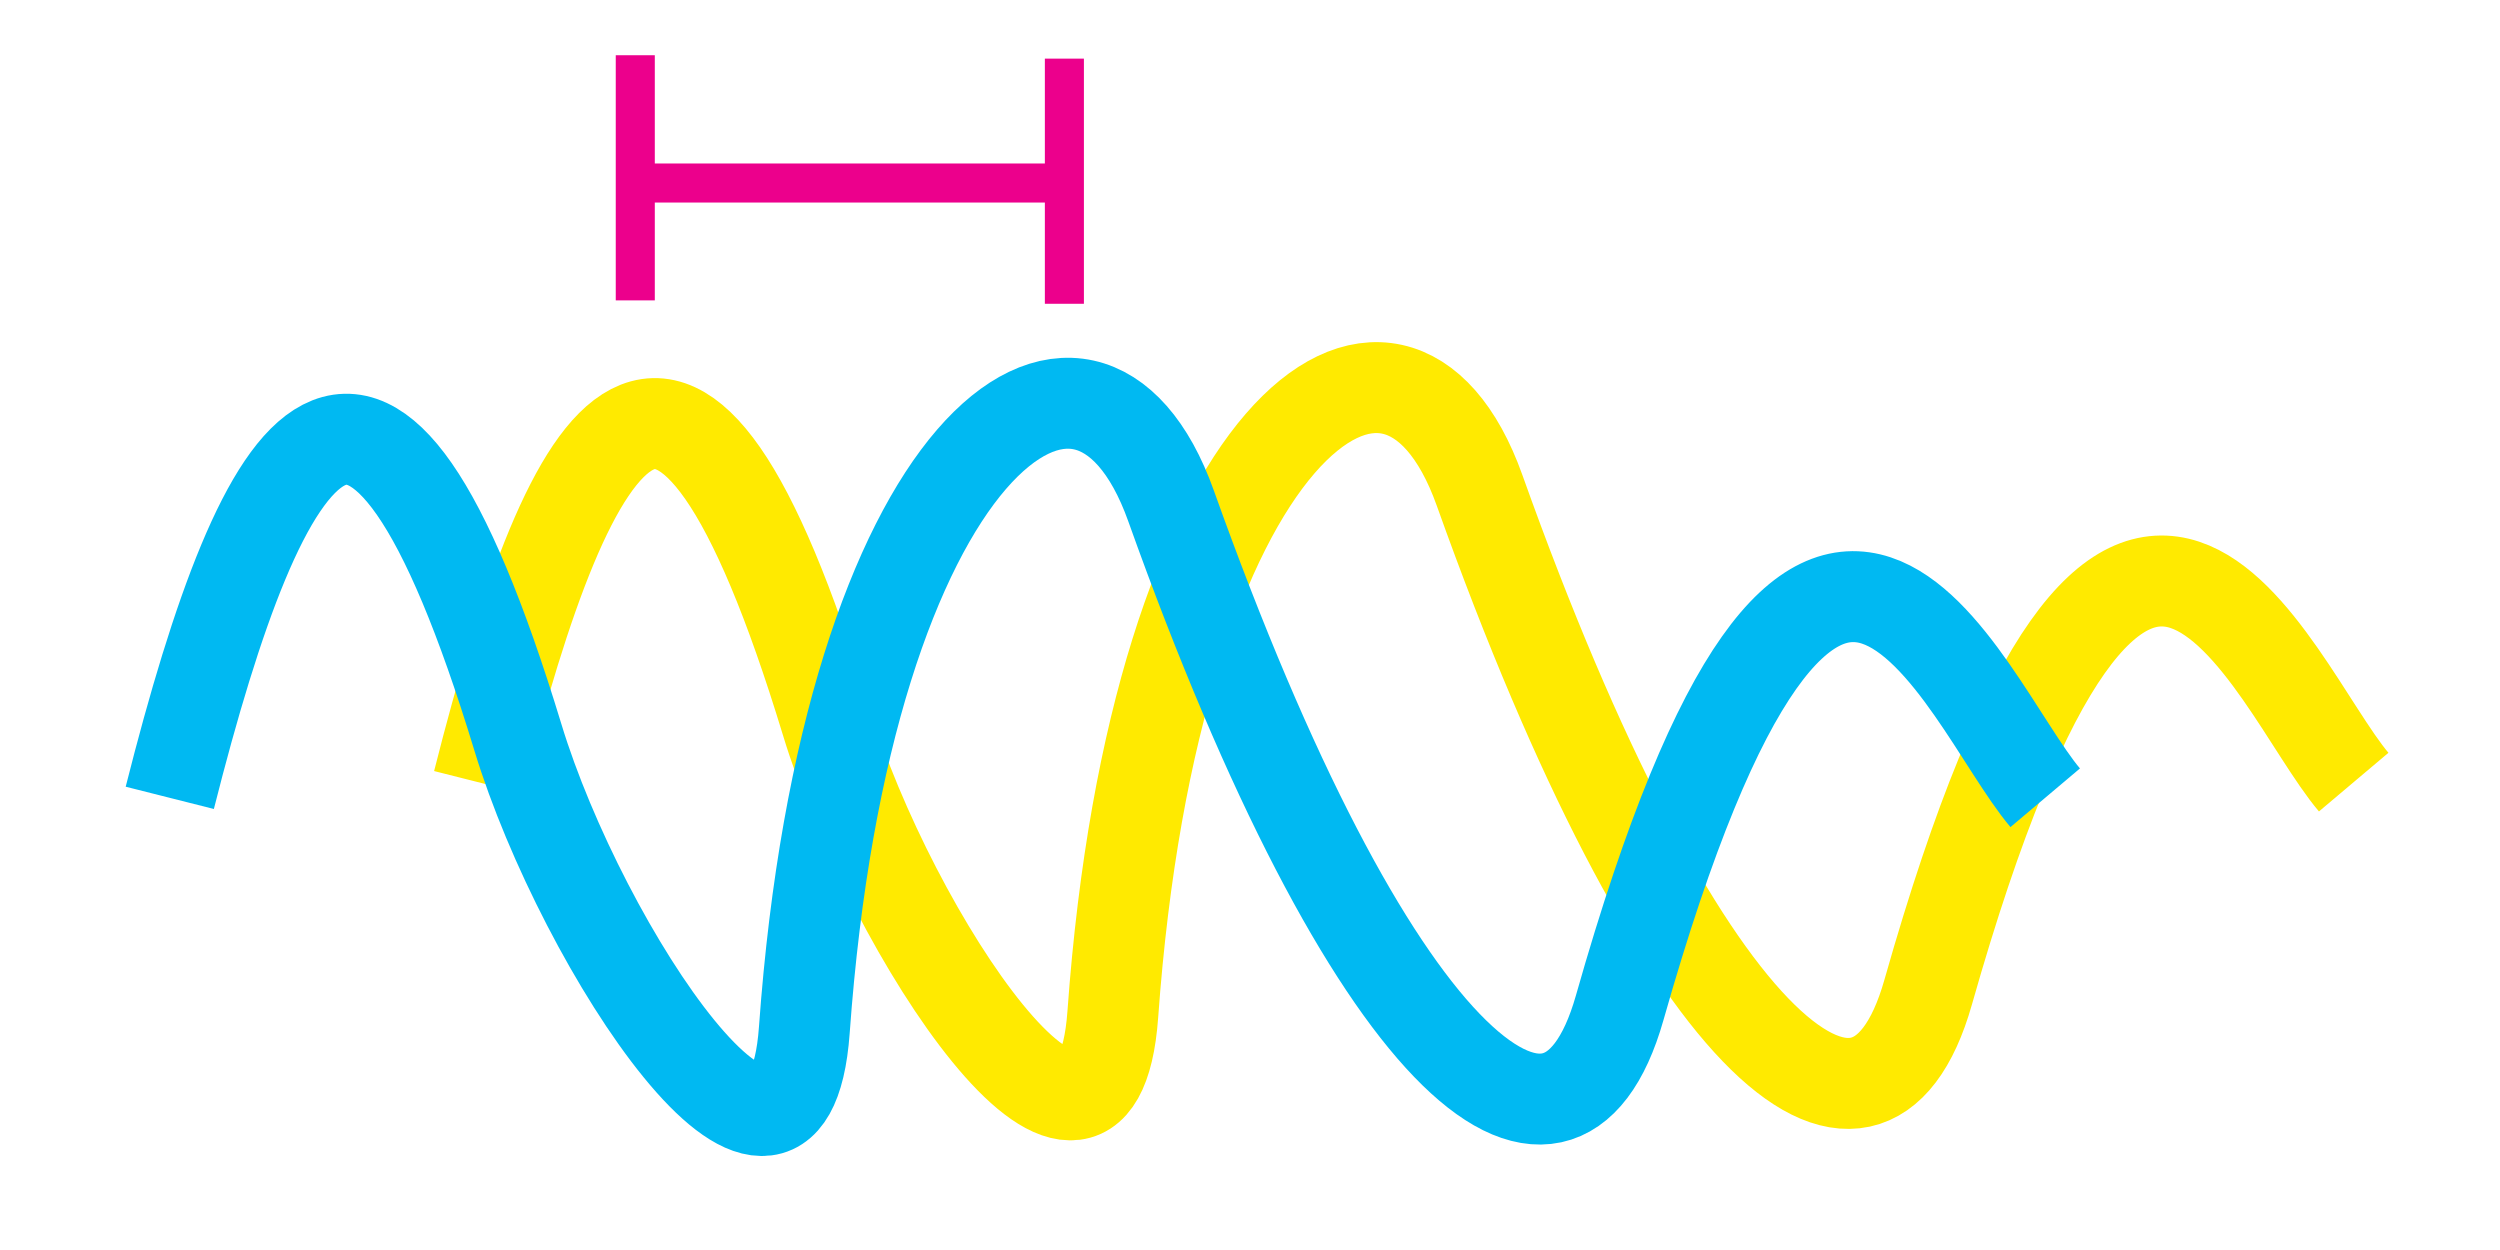
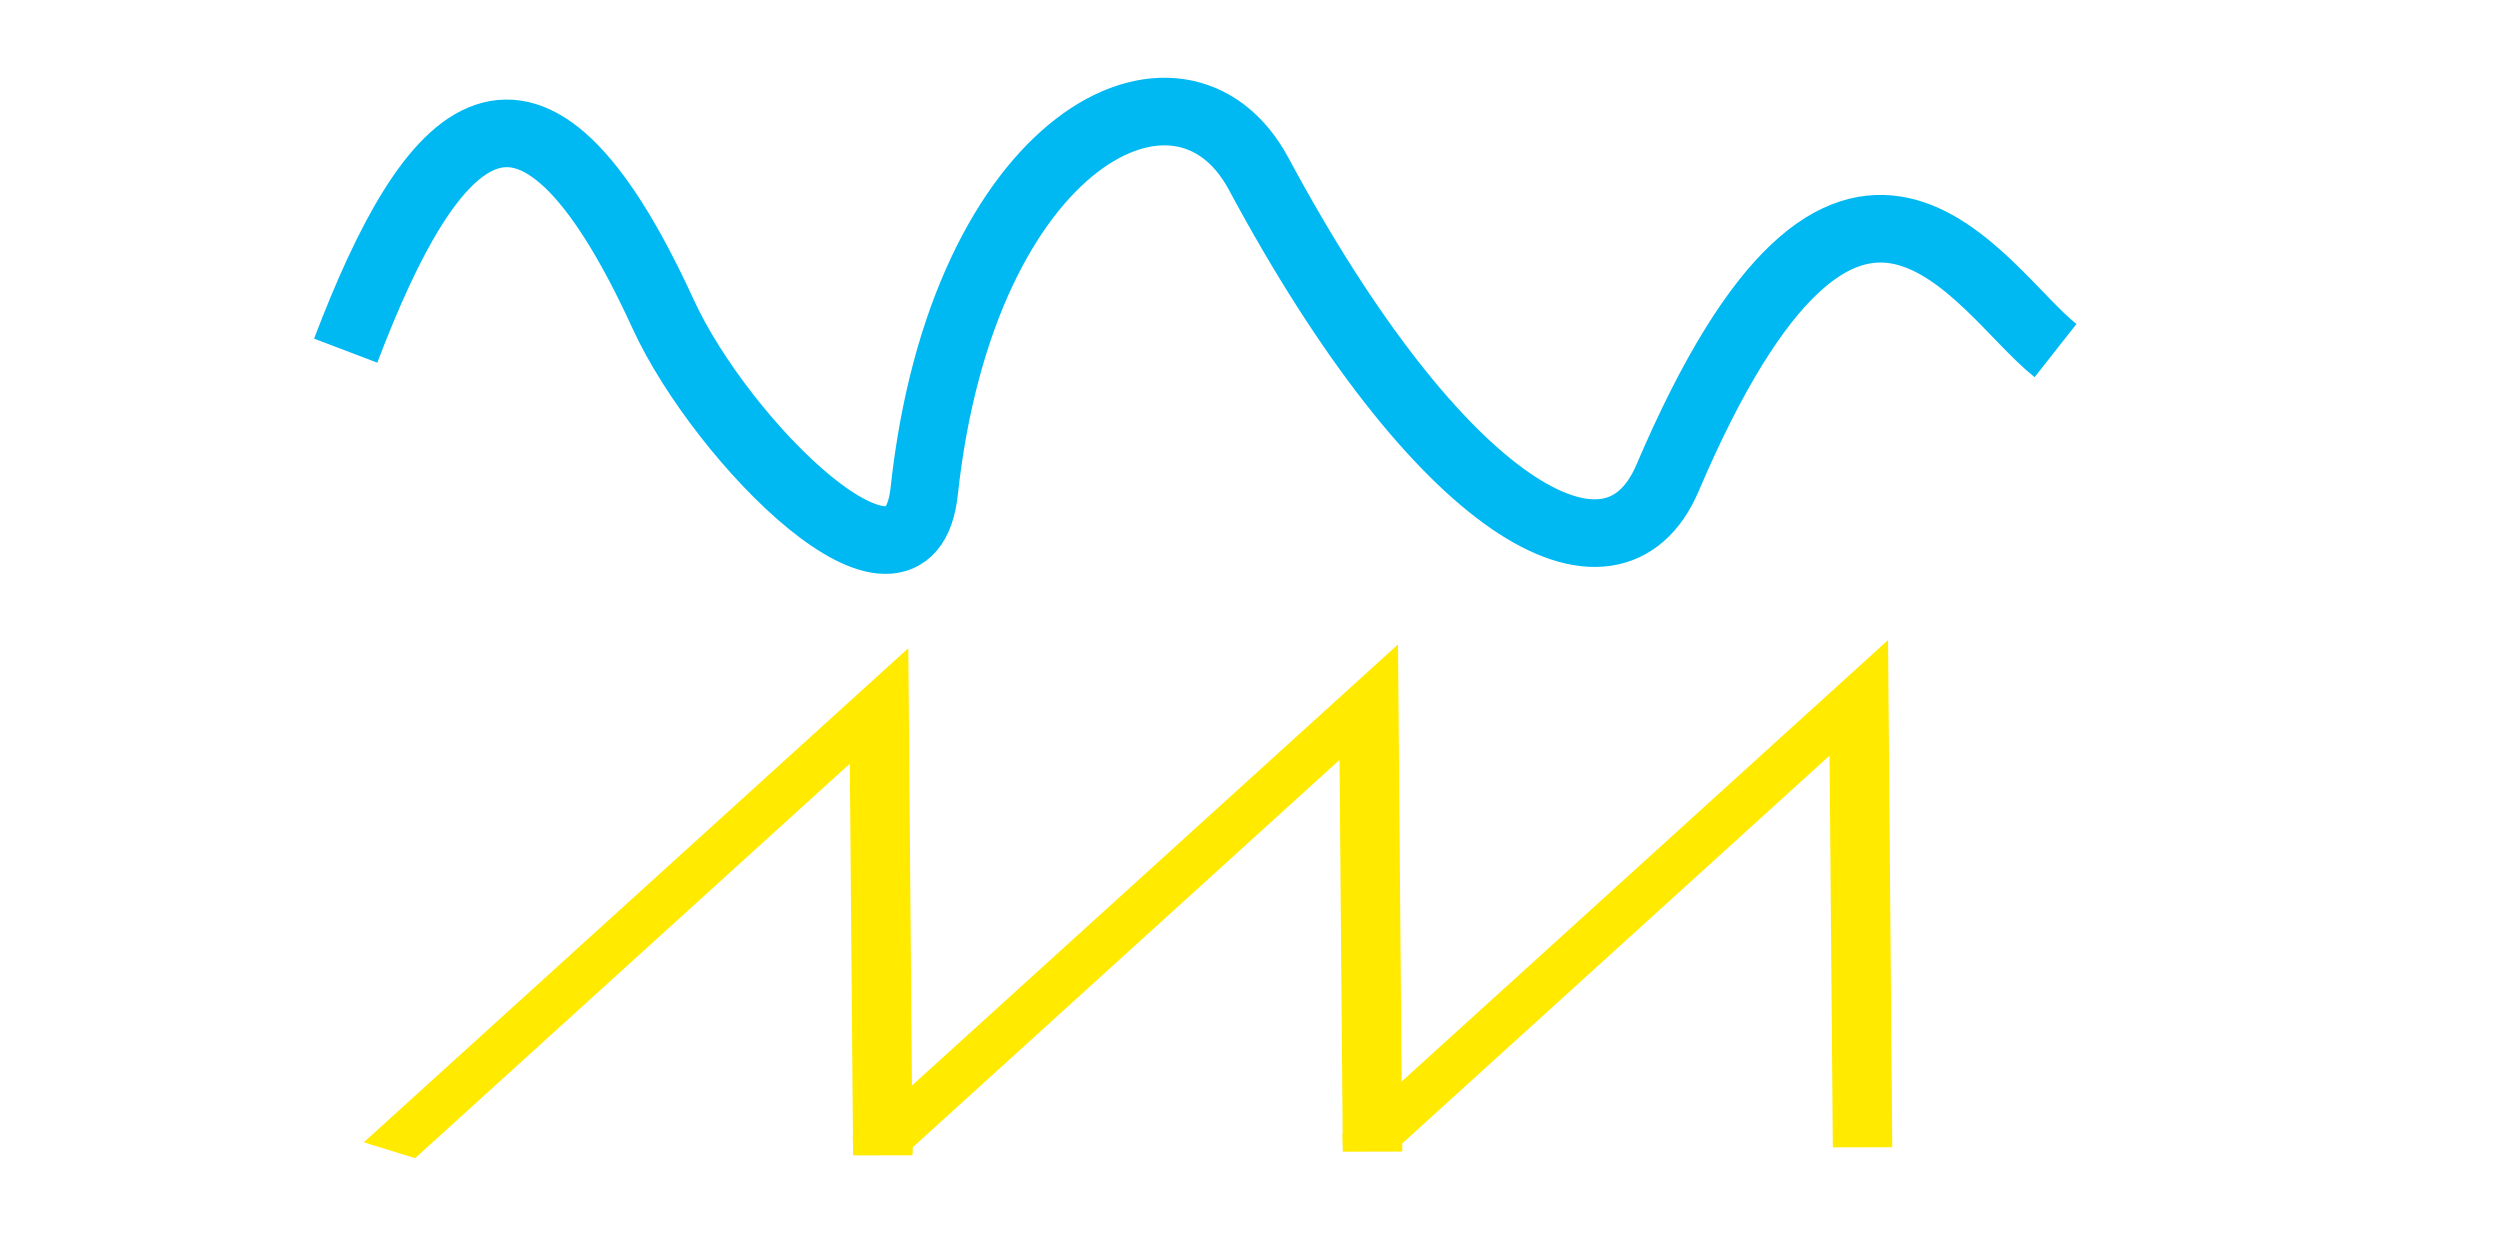
<svg xmlns="http://www.w3.org/2000/svg" width="128" height="64" viewBox="0 0 33.867 16.933" version="1.1" id="svg1" xml:space="preserve">
  <defs id="defs1">
    <linearGradient id="swatch18">
      <stop style="stop-color:#ffeb00;stop-opacity:0.878;" offset="0" id="stop18" />
    </linearGradient>
    <linearGradient id="swatch1">
      <stop style="stop-color:#ffea00;stop-opacity:1;" offset="0" id="stop1" />
    </linearGradient>
    <style id="style1">.c{fill:#ec008c;}.c,.d{stroke-width:0px;}.d{fill:#00b9f2;}</style>
    <linearGradient id="swatch16">
      <stop style="stop-color:#00b9f2;stop-opacity:1;" offset="0" id="stop17" />
    </linearGradient>
    <style id="style1-0">.c{fill:#ec008c;}.c,.d{stroke-width:0px;}.d{fill:#00b9f2;}</style>
    <style id="style1-9">.c{fill:#ec008c;}.c,.d{stroke-width:0px;}.d{fill:#00b9f2;}</style>
    <style id="style1-94">.c{fill:#ec008c;}.c,.d{stroke-width:0px;}.d{fill:#00b9f2;}</style>
    <style id="style1-7">.c{fill:#ec008c;}.c,.d{stroke-width:0px;}.d{fill:#00b9f2;}</style>
    <style id="style1-6">.c{fill:#ec008c;}.c,.d{stroke-width:0px;}.d{fill:#00b9f2;}</style>
    <style id="style1-0-2">.c{fill:#ec008c;}.c,.d{stroke-width:0px;}.d{fill:#00b9f2;}</style>
    <style id="style1-9-6">.c{fill:#ec008c;}.c,.d{stroke-width:0px;}.d{fill:#00b9f2;}</style>
    <style id="style1-94-1">.c{fill:#ec008c;}.c,.d{stroke-width:0px;}.d{fill:#00b9f2;}</style>
    <style id="style1-7-8">.c{fill:#ec008c;}.c,.d{stroke-width:0px;}.d{fill:#00b9f2;}</style>
    <style id="style1-73">.c{fill:#ec008c;}.c,.d{stroke-width:0px;}.d{fill:#00b9f2;}</style>
    <style id="style1-0-9">.c{fill:#ec008c;}.c,.d{stroke-width:0px;}.d{fill:#00b9f2;}</style>
    <style id="style1-9-3">.c{fill:#ec008c;}.c,.d{stroke-width:0px;}.d{fill:#00b9f2;}</style>
    <style id="style1-94-19">.c{fill:#ec008c;}.c,.d{stroke-width:0px;}.d{fill:#00b9f2;}</style>
    <style id="style1-7-4">.c{fill:#ec008c;}.c,.d{stroke-width:0px;}.d{fill:#00b9f2;}</style>
    <style id="style1-69">.c{fill:#ec008c;}.c,.d{stroke-width:0px;}.d{fill:#00b9f2;}</style>
    <style id="style1-0-4">.c{fill:#ec008c;}.c,.d{stroke-width:0px;}.d{fill:#00b9f2;}</style>
    <style id="style1-9-5">.c{fill:#ec008c;}.c,.d{stroke-width:0px;}.d{fill:#00b9f2;}</style>
    <style id="style1-94-2">.c{fill:#ec008c;}.c,.d{stroke-width:0px;}.d{fill:#00b9f2;}</style>
    <style id="style1-7-5">.c{fill:#ec008c;}.c,.d{stroke-width:0px;}.d{fill:#00b9f2;}</style>
    <style id="style1-1">.c{fill:#ec008c;}.c,.d{stroke-width:0px;}.d{fill:#00b9f2;}</style>
    <style id="style1-0-7">.c{fill:#ec008c;}.c,.d{stroke-width:0px;}.d{fill:#00b9f2;}</style>
    <style id="style1-9-2">.c{fill:#ec008c;}.c,.d{stroke-width:0px;}.d{fill:#00b9f2;}</style>
    <style id="style1-94-26">.c{fill:#ec008c;}.c,.d{stroke-width:0px;}.d{fill:#00b9f2;}</style>
    <style id="style1-7-1">.c{fill:#ec008c;}.c,.d{stroke-width:0px;}.d{fill:#00b9f2;}</style>
    <style id="style1-09">.c{fill:#ec008c;}.c,.d{stroke-width:0px;}.d{fill:#00b9f2;}</style>
    <style id="style1-0-8">.c{fill:#ec008c;}.c,.d{stroke-width:0px;}.d{fill:#00b9f2;}</style>
    <style id="style1-9-56">.c{fill:#ec008c;}.c,.d{stroke-width:0px;}.d{fill:#00b9f2;}</style>
    <style id="style1-94-11">.c{fill:#ec008c;}.c,.d{stroke-width:0px;}.d{fill:#00b9f2;}</style>
    <style id="style1-7-59">.c{fill:#ec008c;}.c,.d{stroke-width:0px;}.d{fill:#00b9f2;}</style>
+     <style id="style1-91">.c{fill:#ec008c;}.c,.d{stroke-width:0px;}.d{fill:#00b9f2;}</style>
+     <style id="style1-68">.c{fill:#ec008c;}.c,.d{stroke-width:0px;}.d{fill:#00b9f2;}</style>
+     <style id="style1-912">.c{fill:#ec008c;}.c,.d{stroke-width:0px;}.d{fill:#00b9f2;}</style>
+     <style id="style1-0-93">.c{fill:#ec008c;}.c,.d{stroke-width:0px;}.d{fill:#00b9f2;}</style>
+     <style id="style1-3">.c{fill:#ec008c;}.c,.d{stroke-width:0px;}.d{fill:#00b9f2;}</style>
+     <style id="style1-64">.c{fill:#ec008c;}.c,.d{stroke-width:0px;}.d{fill:#00b9f2;}</style>
+     <style id="style1-75">.c{fill:#ec008c;}.c,.d{stroke-width:0px;}.d{fill:#00b9f2;}</style>
+     <style id="style1-0-1">.c{fill:#ec008c;}.c,.d{stroke-width:0px;}.d{fill:#00b9f2;}</style>
+     <style id="style1-9-28">.c{fill:#ec008c;}.c,.d{stroke-width:0px;}.d{fill:#00b9f2;}</style>
+     <style id="style1-94-9">.c{fill:#ec008c;}.c,.d{stroke-width:0px;}.d{fill:#00b9f2;}</style>
+     <style id="style1-7-3">.c{fill:#ec008c;}.c,.d{stroke-width:0px;}.d{fill:#00b9f2;}</style>
+     <style id="style1-5">.c{fill:#ec008c;}.c,.d{stroke-width:0px;}.d{fill:#00b9f2;}</style>
+     <style id="style1-54">.c{fill:#ec008c;}.c,.d{stroke-width:0px;}.d{fill:#00b9f2;}</style>
+     <style id="style1-0-936">.c{fill:#ec008c;}.c,.d{stroke-width:0px;}.d{fill:#00b9f2;}</style>
+     <style id="style1-9-0">.c{fill:#ec008c;}.c,.d{stroke-width:0px;}.d{fill:#00b9f2;}</style>
+     <style id="style1-94-5">.c{fill:#ec008c;}.c,.d{stroke-width:0px;}.d{fill:#00b9f2;}</style>
+     <style id="style1-7-0">.c{fill:#ec008c;}.c,.d{stroke-width:0px;}.d{fill:#00b9f2;}</style>
+     <style id="style1-38">.c{fill:#ec008c;}.c,.d{stroke-width:0px;}.d{fill:#00b9f2;}</style>
+     <style id="style1-0-76">.c{fill:#ec008c;}.c,.d{stroke-width:0px;}.d{fill:#00b9f2;}</style>
+     <style id="style1-9-8">.c{fill:#ec008c;}.c,.d{stroke-width:0px;}.d{fill:#00b9f2;}</style>
+     <style id="style1-94-90">.c{fill:#ec008c;}.c,.d{stroke-width:0px;}.d{fill:#00b9f2;}</style>
+     <style id="style1-7-6">.c{fill:#ec008c;}.c,.d{stroke-width:0px;}.d{fill:#00b9f2;}</style>
+     <style id="style1-6-8">.c{fill:#ec008c;}.c,.d{stroke-width:0px;}.d{fill:#00b9f2;}</style>
+     <style id="style1-0-2-7">.c{fill:#ec008c;}.c,.d{stroke-width:0px;}.d{fill:#00b9f2;}</style>
+     <style id="style1-9-6-9">.c{fill:#ec008c;}.c,.d{stroke-width:0px;}.d{fill:#00b9f2;}</style>
+     <style id="style1-94-1-0">.c{fill:#ec008c;}.c,.d{stroke-width:0px;}.d{fill:#00b9f2;}</style>
+     <style id="style1-7-8-3">.c{fill:#ec008c;}.c,.d{stroke-width:0px;}.d{fill:#00b9f2;}</style>
+     <style id="style1-73-3">.c{fill:#ec008c;}.c,.d{stroke-width:0px;}.d{fill:#00b9f2;}</style>
+     <style id="style1-0-9-3">.c{fill:#ec008c;}.c,.d{stroke-width:0px;}.d{fill:#00b9f2;}</style>
+     <style id="style1-9-3-7">.c{fill:#ec008c;}.c,.d{stroke-width:0px;}.d{fill:#00b9f2;}</style>
+     <style id="style1-94-19-3">.c{fill:#ec008c;}.c,.d{stroke-width:0px;}.d{fill:#00b9f2;}</style>
+     <style id="style1-7-4-2">.c{fill:#ec008c;}.c,.d{stroke-width:0px;}.d{fill:#00b9f2;}</style>
+     <style id="style1-69-6">.c{fill:#ec008c;}.c,.d{stroke-width:0px;}.d{fill:#00b9f2;}</style>
+     <style id="style1-0-4-5">.c{fill:#ec008c;}.c,.d{stroke-width:0px;}.d{fill:#00b9f2;}</style>
+     <style id="style1-9-5-2">.c{fill:#ec008c;}.c,.d{stroke-width:0px;}.d{fill:#00b9f2;}</style>
+     <style id="style1-94-2-6">.c{fill:#ec008c;}.c,.d{stroke-width:0px;}.d{fill:#00b9f2;}</style>
+     <style id="style1-7-5-5">.c{fill:#ec008c;}.c,.d{stroke-width:0px;}.d{fill:#00b9f2;}</style>
+     <style id="style1-1-8">.c{fill:#ec008c;}.c,.d{stroke-width:0px;}.d{fill:#00b9f2;}</style>
+     <style id="style1-0-7-7">.c{fill:#ec008c;}.c,.d{stroke-width:0px;}.d{fill:#00b9f2;}</style>
+     <style id="style1-9-2-9">.c{fill:#ec008c;}.c,.d{stroke-width:0px;}.d{fill:#00b9f2;}</style>
+     <style id="style1-94-26-6">.c{fill:#ec008c;}.c,.d{stroke-width:0px;}.d{fill:#00b9f2;}</style>
+     <style id="style1-7-1-0">.c{fill:#ec008c;}.c,.d{stroke-width:0px;}.d{fill:#00b9f2;}</style>
+     <style id="style1-09-4">.c{fill:#ec008c;}.c,.d{stroke-width:0px;}.d{fill:#00b9f2;}</style>
+     <style id="style1-0-8-1">.c{fill:#ec008c;}.c,.d{stroke-width:0px;}.d{fill:#00b9f2;}</style>
+     <style id="style1-9-56-0">.c{fill:#ec008c;}.c,.d{stroke-width:0px;}.d{fill:#00b9f2;}</style>
+     <style id="style1-94-11-4">.c{fill:#ec008c;}.c,.d{stroke-width:0px;}.d{fill:#00b9f2;}</style>
+     <style id="style1-7-59-8">.c{fill:#ec008c;}.c,.d{stroke-width:0px;}.d{fill:#00b9f2;}</style>
  </defs>
  <g id="layer1" style="display:inline">
-     <path style="display:inline;fill:none;stroke:#ffea00;stroke-width:1.232;stroke-linecap:butt;stroke-linejoin:miter;stroke-dasharray:none;stroke-opacity:1" d="M 6.478,10.596 C 7.757,5.533 9.189,3.187 11.195,9.777 c 0.87,2.86 3.656,7.065 3.88,3.964 0.57,-7.918 3.815,-10.331 4.968,-7.1 2.684,7.52 5.254,9.7 6.077,6.801 2.719,-9.583 4.635,-4.186 5.765,-2.847" id="path150-3" />
-     <path style="display:inline;fill:none;stroke:#00b9f2;stroke-width:1.232;stroke-linecap:butt;stroke-linejoin:miter;stroke-dasharray:none;stroke-opacity:1" d="m 2.3,10.808 c 1.279,-5.063 2.711,-7.409 4.716,-0.819 0.87,2.86 3.656,7.065 3.88,3.964 0.57,-7.918 3.815,-10.331 4.968,-7.1 2.684,7.52 5.254,9.7 6.077,6.801 2.719,-9.583 4.635,-4.186 5.765,-2.847" id="path150-3-9" />
-     <path style="fill:none;stroke:#ec008c;stroke-width:0.529;stroke-linecap:butt;stroke-linejoin:miter;stroke-dasharray:none;stroke-opacity:1" d="M 8.606,0.748 V 4.069" id="path151" />
-     <path style="display:inline;fill:none;stroke:#ec008c;stroke-width:0.529;stroke-linecap:butt;stroke-linejoin:miter;stroke-dasharray:none;stroke-opacity:1" d="M 14.419,0.794 V 4.115" id="path151-0" />
-     <path style="fill:none;stroke:#ec008c;stroke-width:0.529;stroke-linecap:butt;stroke-linejoin:miter;stroke-dasharray:none;stroke-opacity:1" d="M 8.653,2.479 H 14.359" id="path152" />
+     <g id="g177">
+       <g id="g152-8" transform="matrix(1.014373,0,0,0.5366472,-3.123562,10.55252)" style="display:inline">
+         <g id="g5-8-2-9" style="fill:none;fill-opacity:1" transform="matrix(-1,0,0,1,78.70827,-70.69534)">
+           <path style="fill:none;fill-opacity:1;stroke:#ffea00;stroke-width:0.794;stroke-linecap:butt;stroke-linejoin:miter;stroke-dasharray:none;stroke-opacity:1" d="m 50.755,79.993 0.05,-11.346 6.538,11.216" id="path2-4-8-1" />
+           <path style="fill:none;fill-opacity:1;stroke:#ffea00;stroke-width:0.791;stroke-linecap:butt;stroke-linejoin:miter;stroke-dasharray:none;stroke-opacity:1" d="m 57.304,79.653 -0.006,0.432" id="path5-5-2-5" />
+         </g>
+         <g id="g5-2-0-9-4" style="display:inline;fill:none;fill-opacity:1" transform="matrix(-1,0,0,1,72.16792,-70.6383)">
+           <path style="fill:none;fill-opacity:1;stroke:#ffea00;stroke-width:0.794;stroke-linecap:butt;stroke-linejoin:miter;stroke-dasharray:none;stroke-opacity:1" d="m 50.759,80.045 0.05,-11.346 6.538,11.216" id="path2-2-3-9-9" />
+           <path style="fill:none;fill-opacity:1;stroke:#ffea00;stroke-width:0.791;stroke-linecap:butt;stroke-linejoin:miter;stroke-dasharray:none;stroke-opacity:1" d="m 57.304,79.653 -0.006,0.432" id="path5-8-6-6-2" />
+         </g>
+         <path style="fill:none;fill-opacity:1;stroke:#ffea00;stroke-width:0.794;stroke-linecap:butt;stroke-linejoin:miter;stroke-dasharray:none;stroke-opacity:1" d="M 14.869,9.501 14.819,-1.844 8.28,9.372" id="path2-1-1-0-5" />
+       </g>
+       <path style="display:inline;fill:none;stroke:#00b9f2;stroke-width:0.916;stroke-linecap:butt;stroke-linejoin:miter;stroke-dasharray:none;stroke-opacity:1" d="M 4.683,4.75 C 5.849,1.682 7.154,0.261 8.983,4.254 9.777,5.986 12.316,8.534 12.52,6.655 c 0.52,-4.797 3.478,-6.259 4.53,-4.302 2.447,4.556 4.79,5.877 5.54,4.121 2.479,-5.806 4.226,-2.536 5.256,-1.725" id="path150-3" />
+     </g>
  </g>
</svg>
